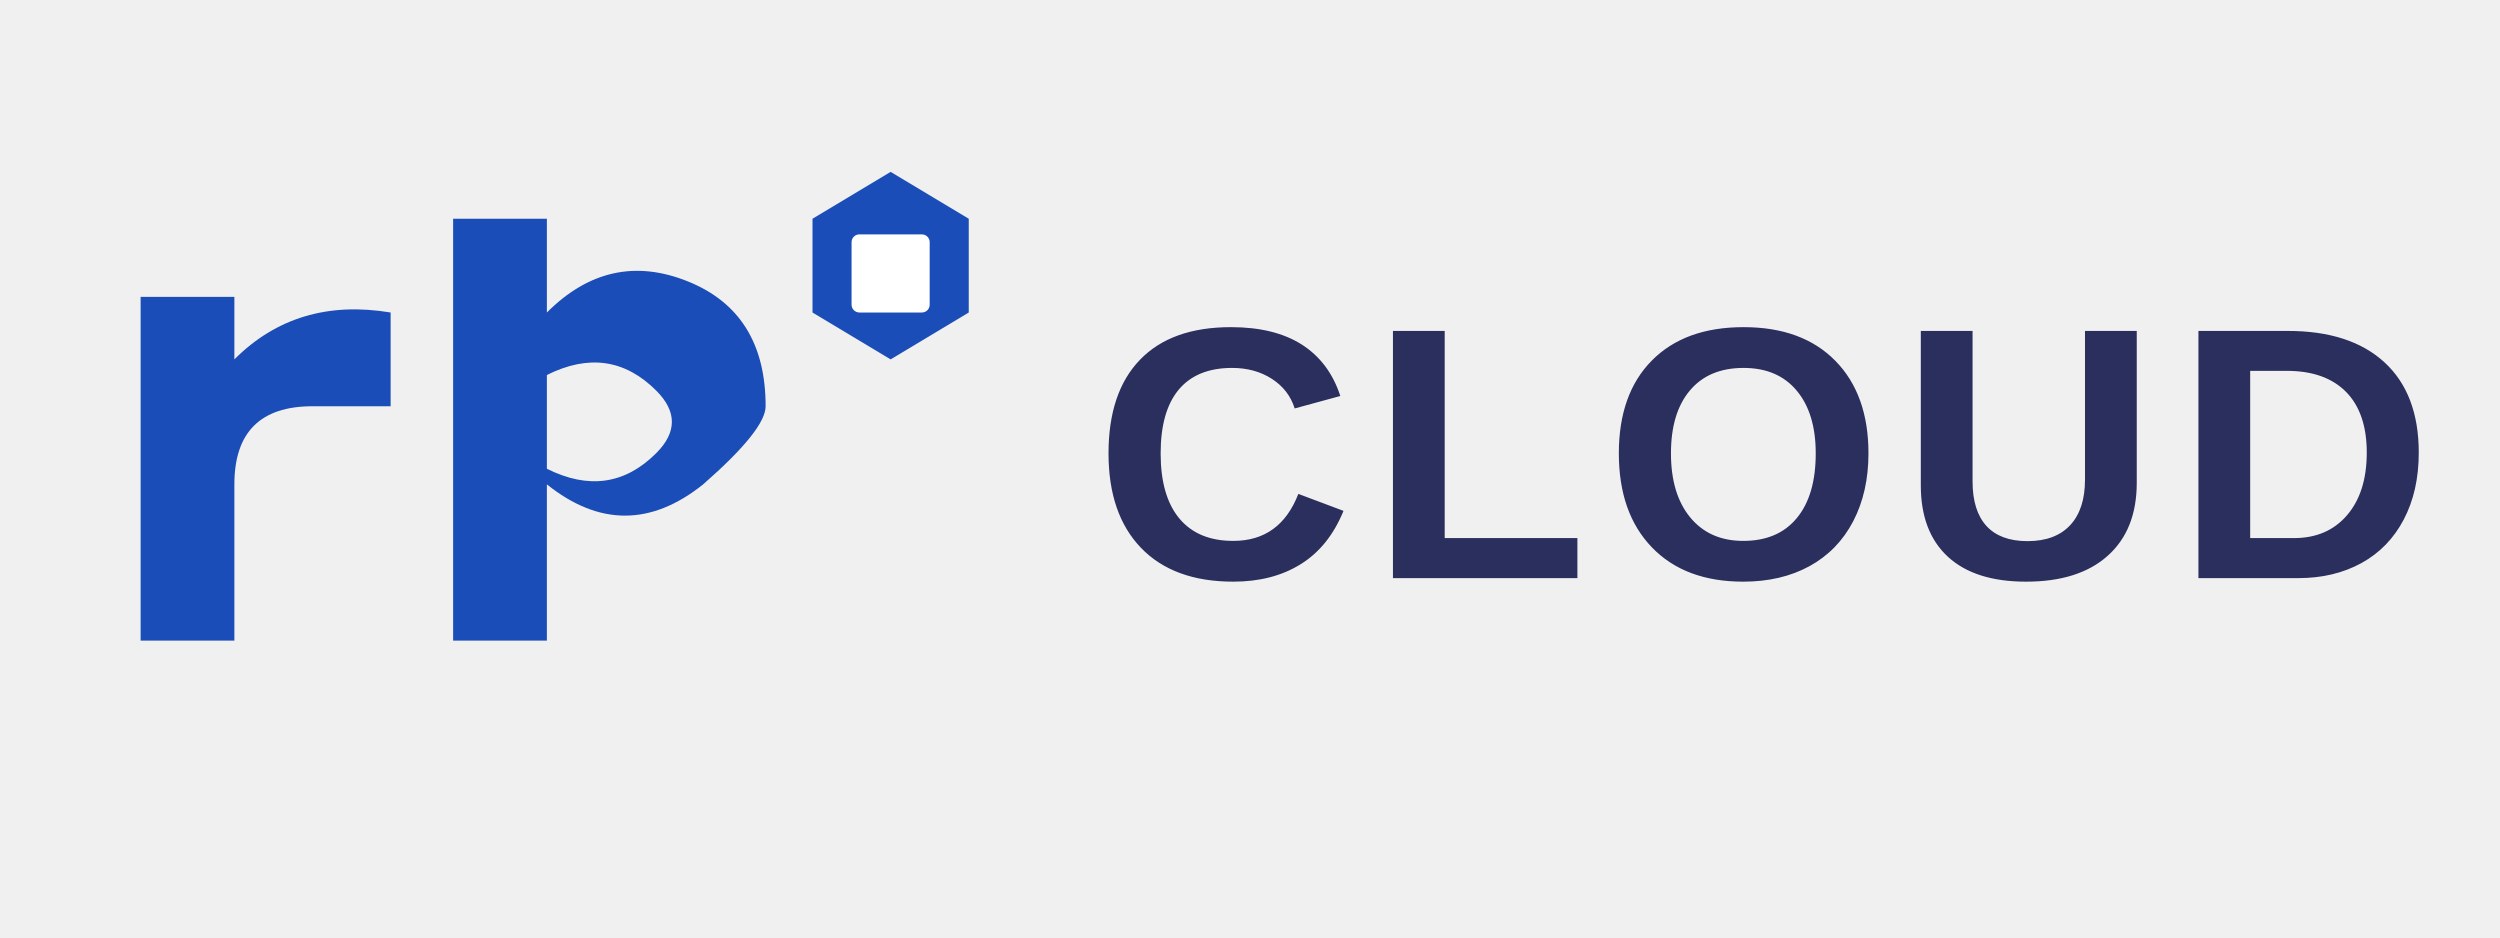
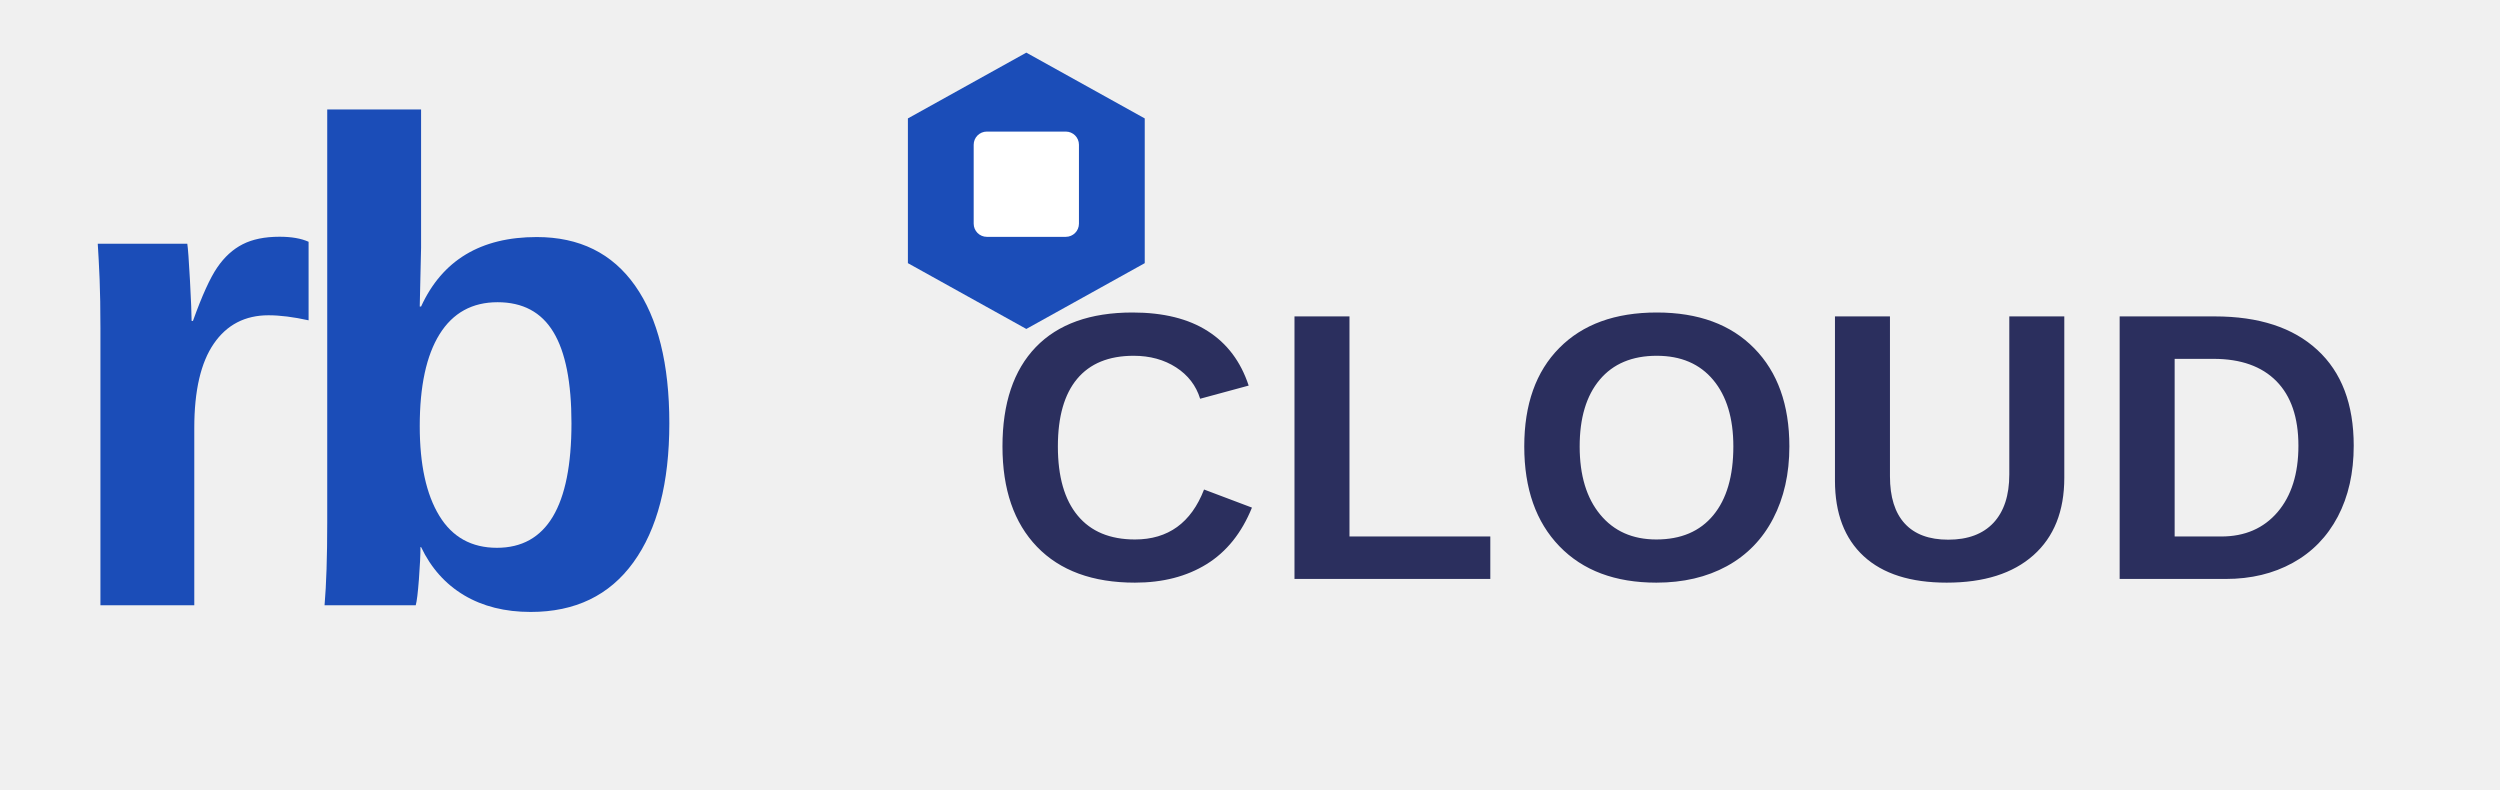
- <svg xmlns="http://www.w3.org/2000/svg" viewBox="0 0 320 120" width="320" height="120">
-   <path d="M18 38 L18 82 L30 82 L30 62 Q30 52 40 52 L50 52 L50 40 Q38 38 30 46 L30 38 Z" fill="#1B4DB8" />
-   <path d="M58 28 L58 82 L70 82 L70 62 Q80 70 90 62 Q98 55 98 52 Q98 40 88 36 Q78 32 70 40 L70 28 Z            M70 48 Q78 44 84 50 Q88 54 84 58 Q78 64 70 60 Z" fill="#1B4DB8" />
-   <polygon points="104,28 114,22 124,28 124,40 114,46 104,40" fill="#1B4DB8" />
-   <rect x="109" y="30" width="10" height="10" rx="1" fill="white" />
-   <text x="140" y="74" font-family="'Arial Black', 'Helvetica Neue', Arial, sans-serif" font-size="46" font-weight="900" letter-spacing="2" fill="#2B2F5E">CLOUD</text>
+ <svg xmlns="http://www.w3.org/2000/svg" viewBox="0 0 380 120" width="380" height="120">
+   <text x="8" y="92" font-family="Arial Black, Arial, Helvetica, sans-serif" font-size="104" font-weight="900" fill="#1B4DB8" letter-spacing="-6">rb</text>
+   <polygon points="138,18 156,8 174,18 174,40 156,50 138,40" fill="#1B4DB8" />
+   <rect x="148" y="20" width="16" height="16" rx="2" fill="#ffffff" />
+   <text x="150" y="88" font-family="Arial Black, Arial, Helvetica, sans-serif" font-size="58" font-weight="900" fill="#2B2F5E" letter-spacing="1">CLOUD</text>
</svg>
